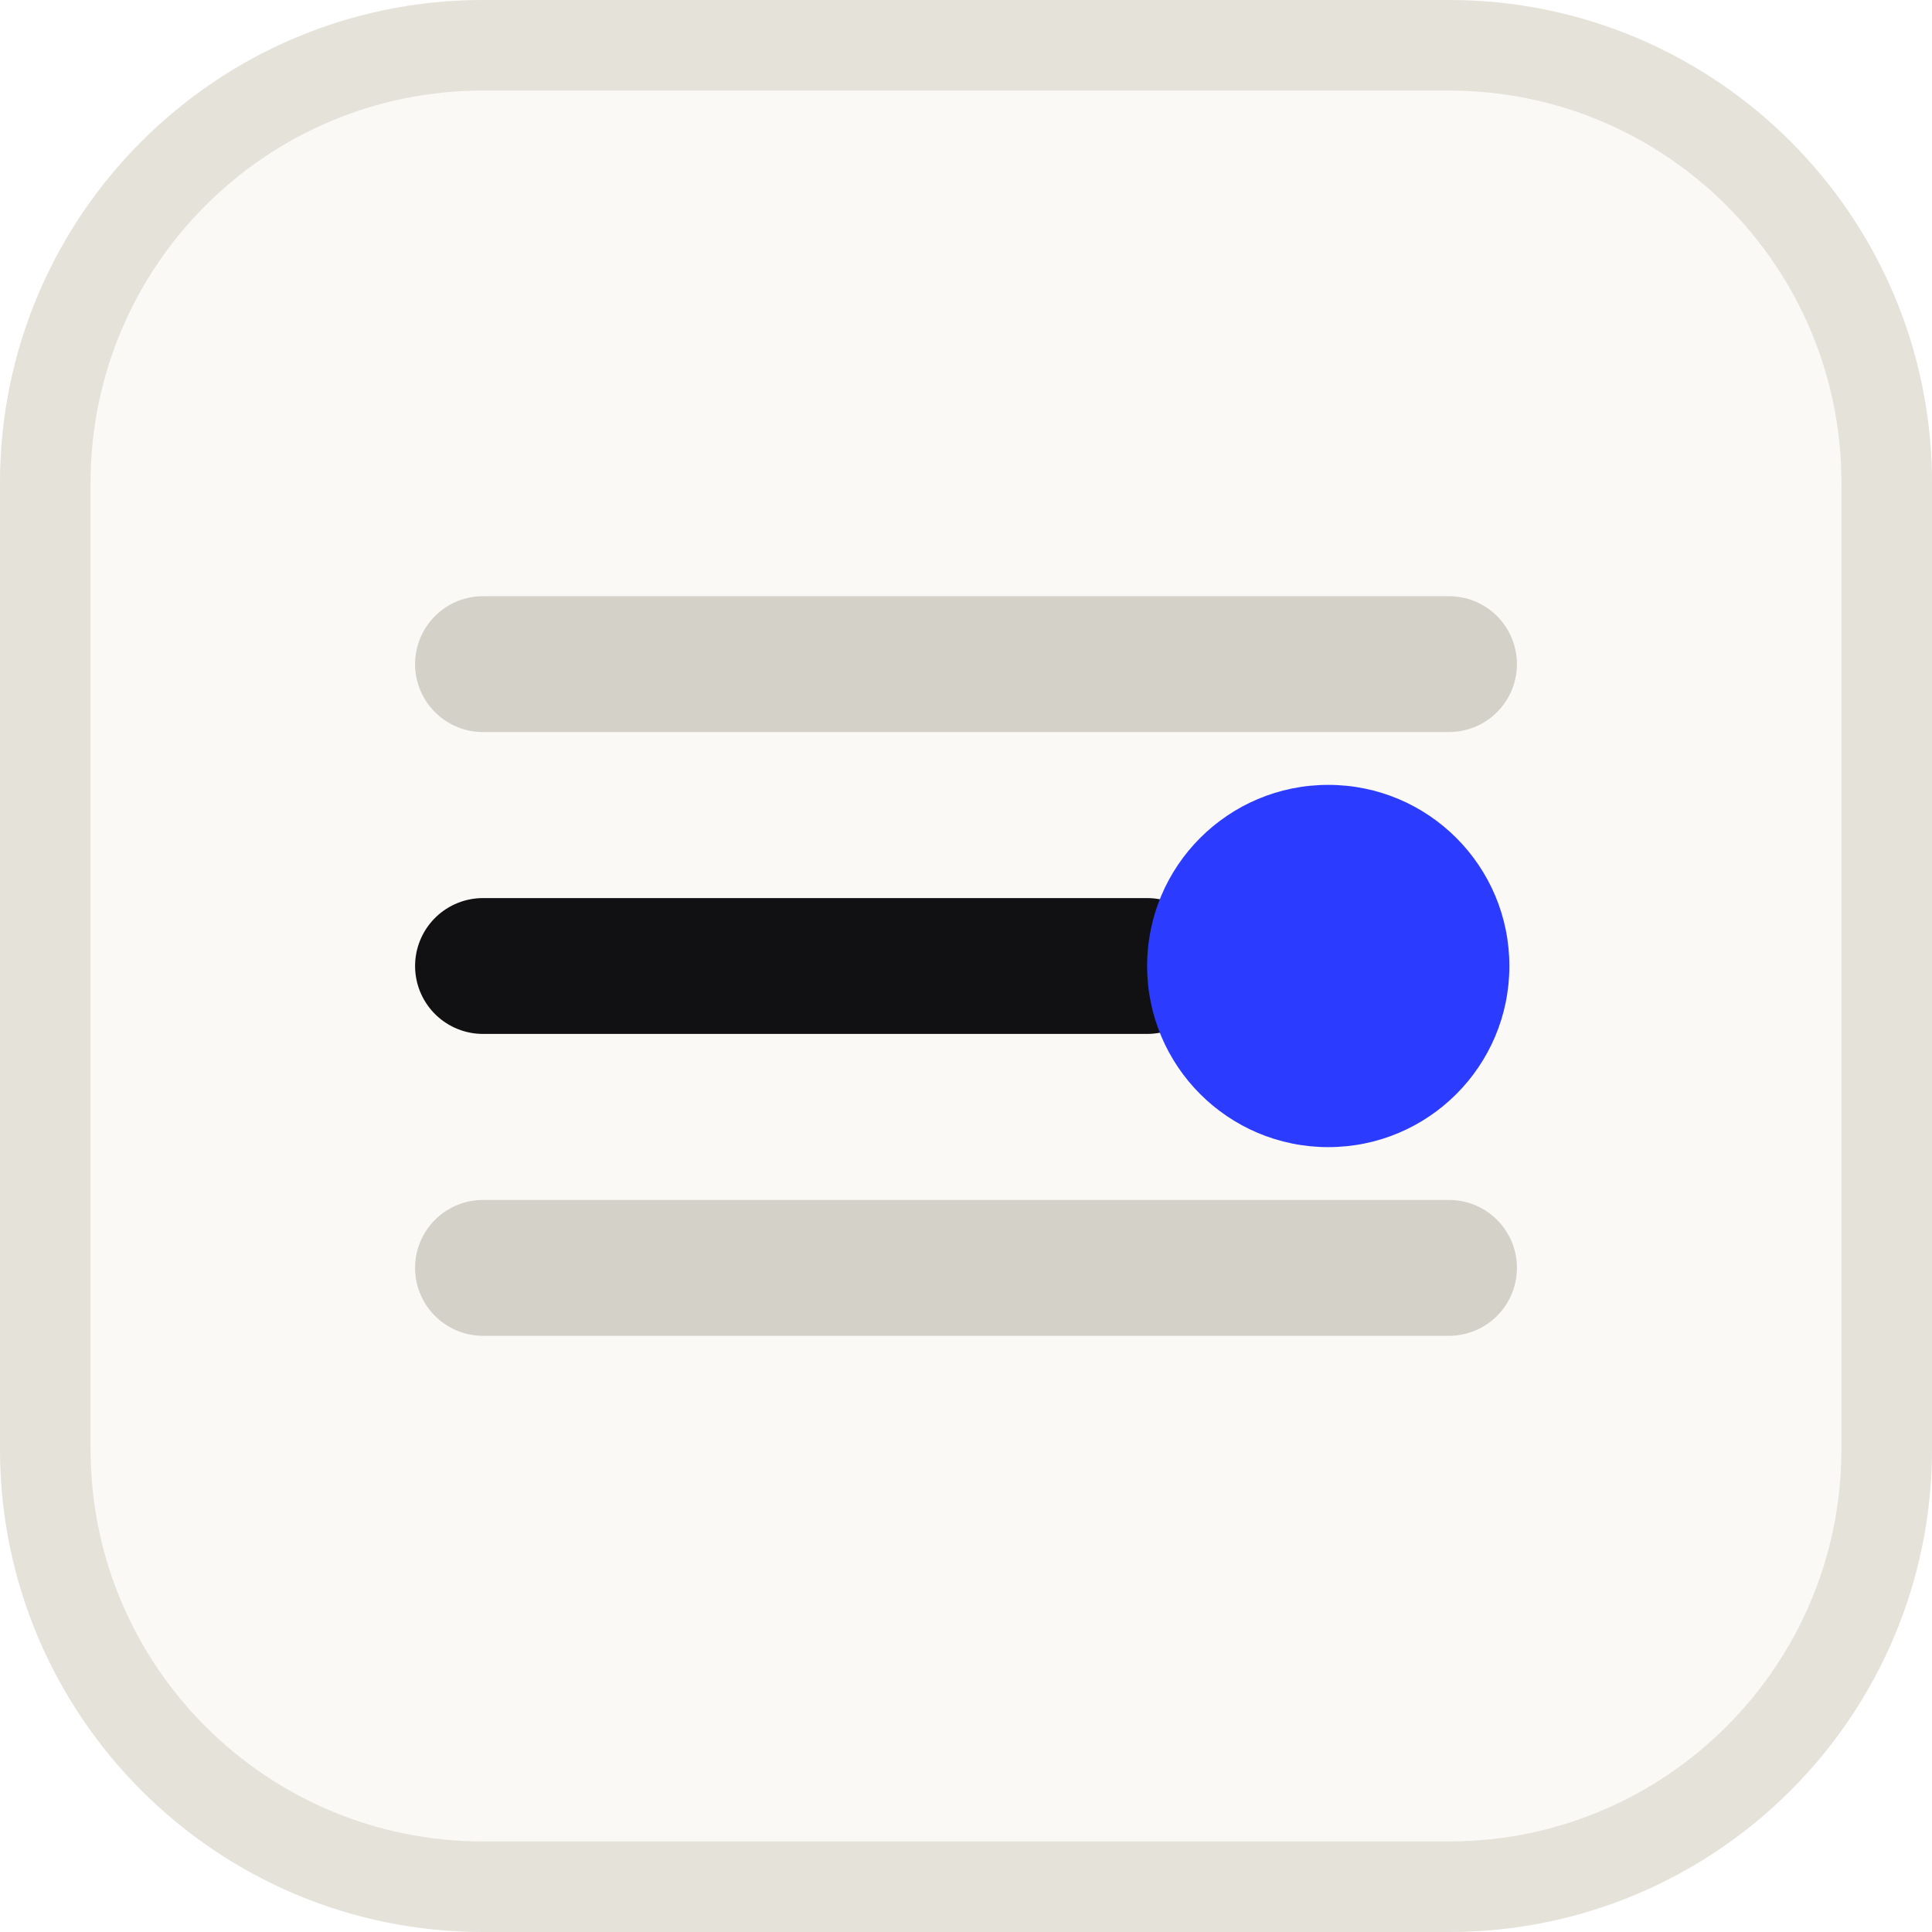
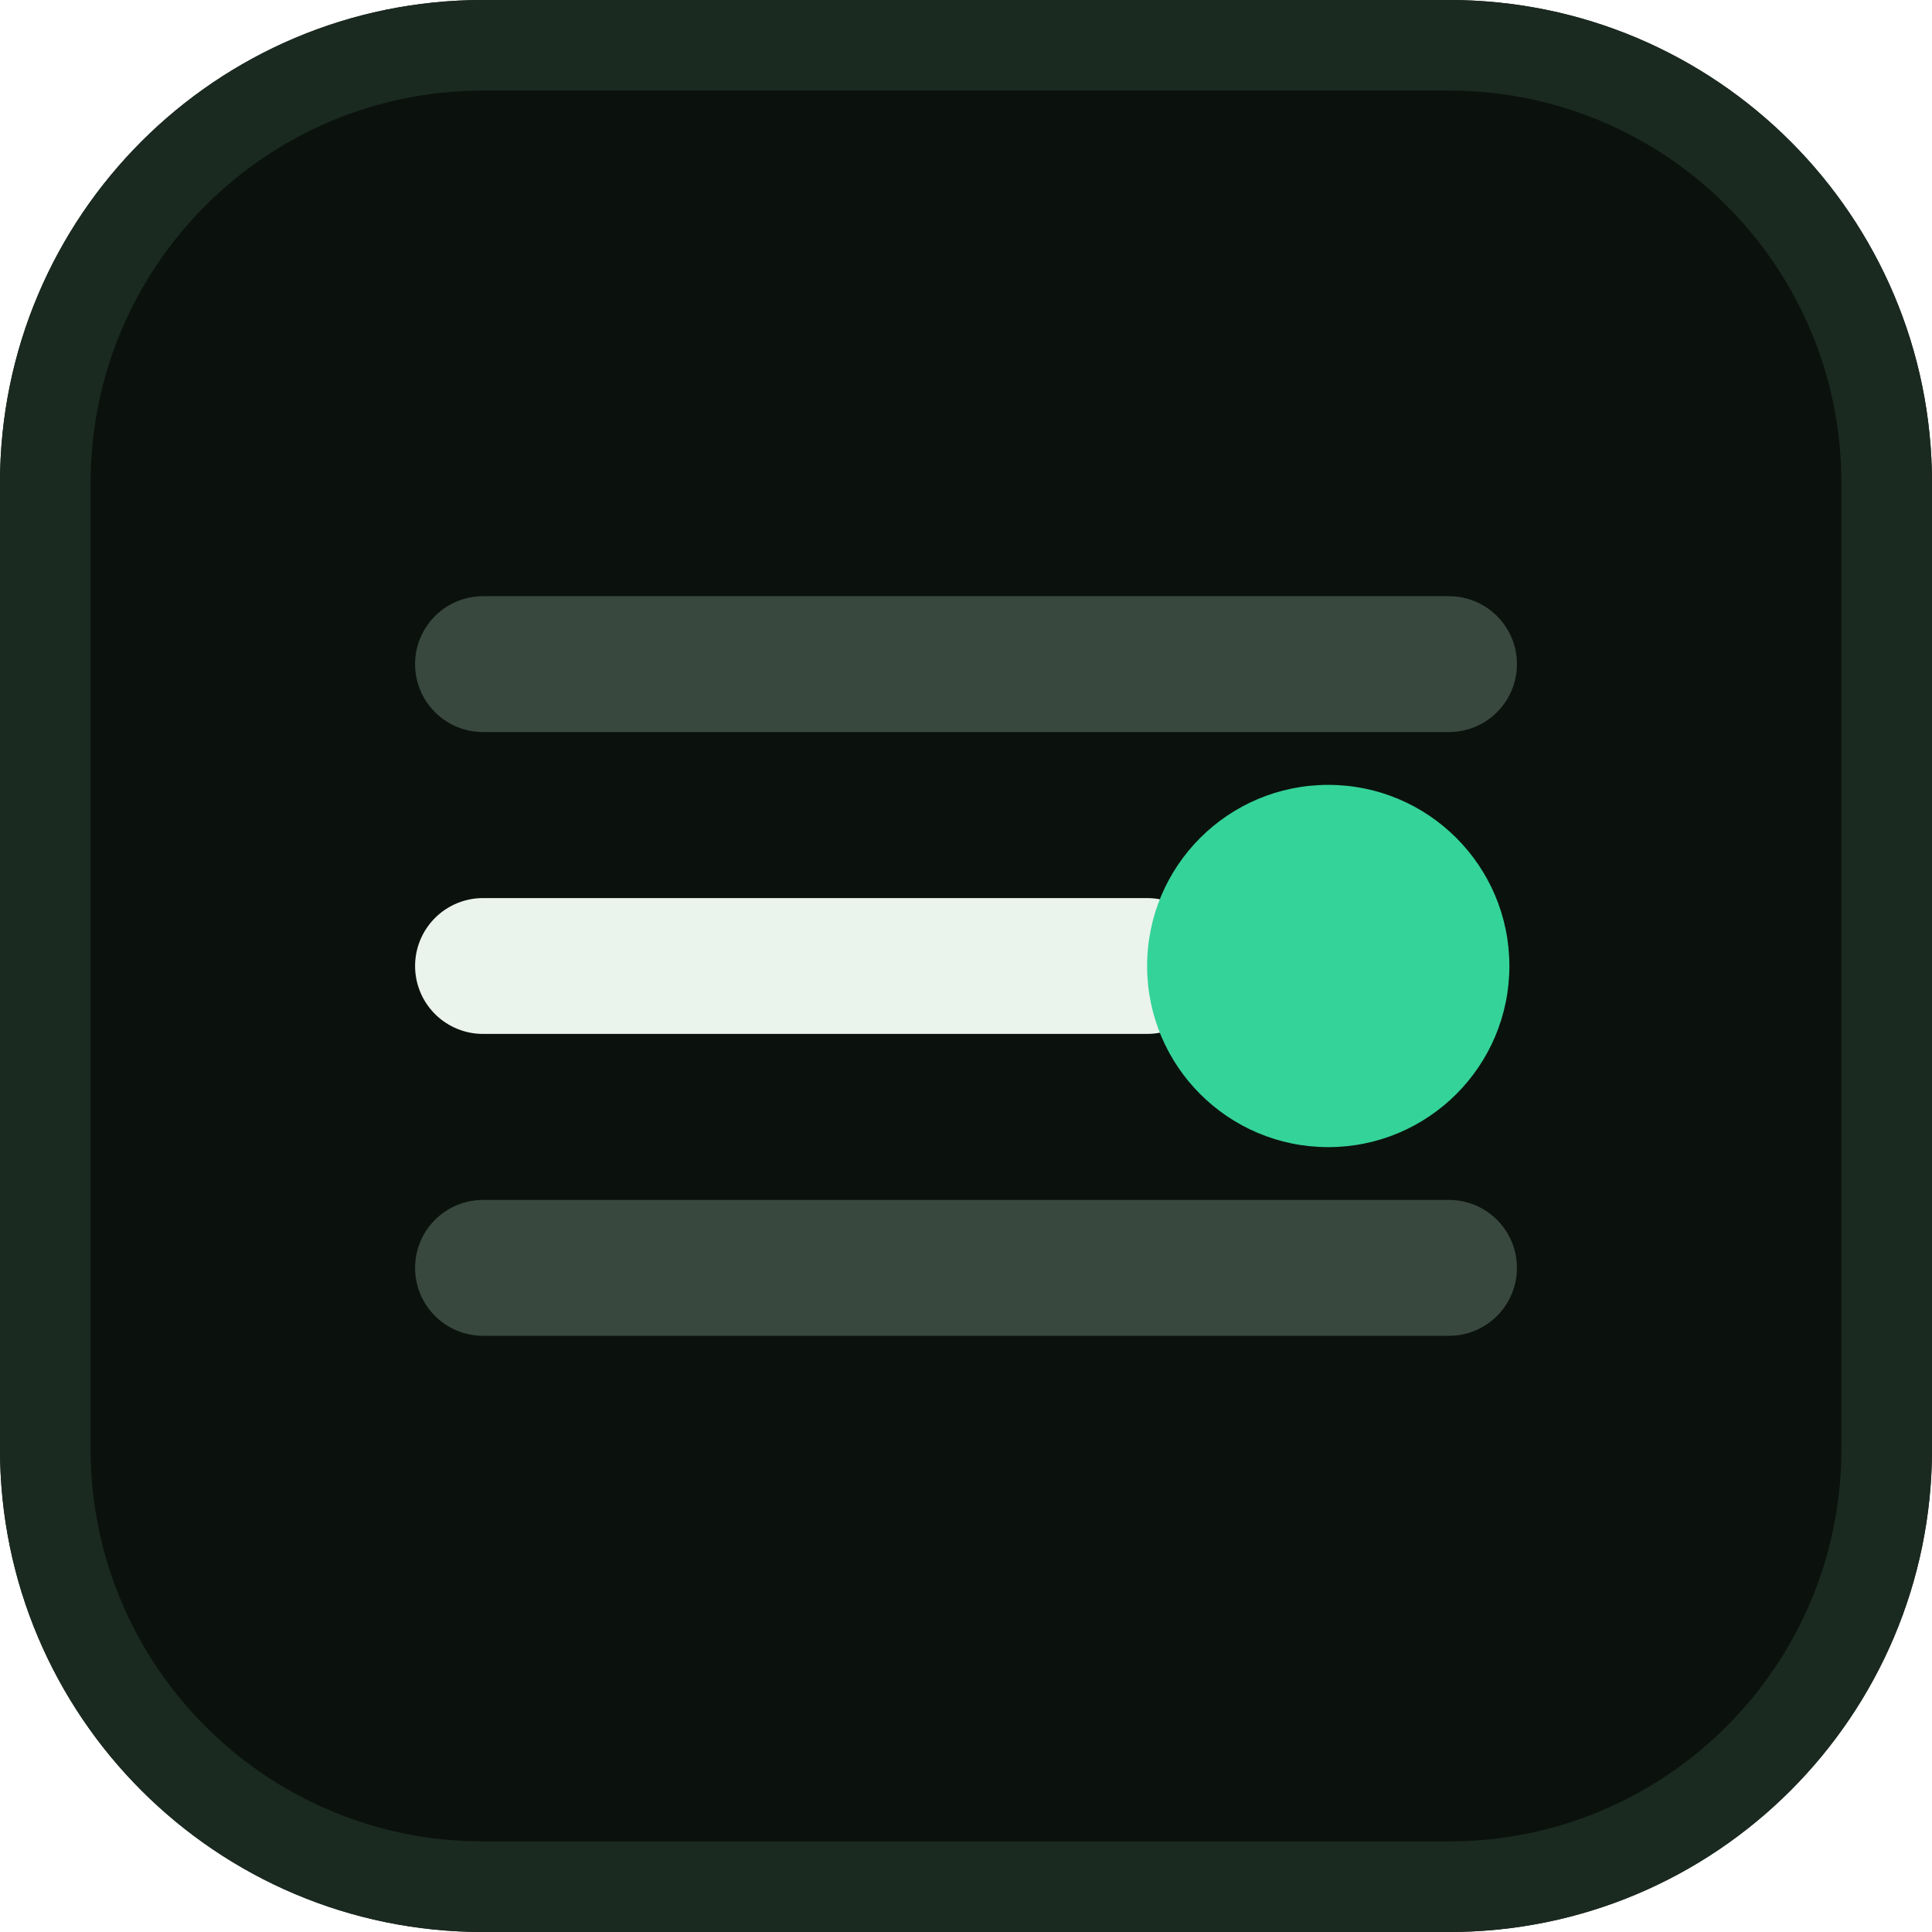
<svg xmlns="http://www.w3.org/2000/svg" viewBox="0 0 64 64">
-   <rect width="64" height="64" rx="16" fill="#faf9f6" />
-   <rect x="1.5" y="1.5" width="61" height="61" rx="14.5" fill="none" stroke="#e5e2da" stroke-width="3" />
-   <path d="M16 22h32" stroke="#b9b5aa" stroke-width="4.5" stroke-linecap="round" opacity="0.6" />
-   <path d="M16 42h32" stroke="#b9b5aa" stroke-width="4.5" stroke-linecap="round" opacity="0.6" />
-   <path d="M16 32h22" stroke="#111113" stroke-width="4.5" stroke-linecap="round" />
-   <circle cx="44" cy="32" r="6" fill="#2b3bff" />
+   <rect width="64" height="64" rx="16" fill="#0b120e" />
+   <rect x="1.5" y="1.5" width="61" height="61" rx="14.5" fill="none" stroke="#1b2a21" stroke-width="3" />
+   <path d="M16 22h32" stroke="#5f7468" stroke-width="4.5" stroke-linecap="round" opacity="0.55" />
+   <path d="M16 42h32" stroke="#5f7468" stroke-width="4.5" stroke-linecap="round" opacity="0.55" />
+   <path d="M16 32h22" stroke="#eaf3ec" stroke-width="4.5" stroke-linecap="round" />
+   <circle cx="44" cy="32" r="6" fill="#34d399" />
</svg>
